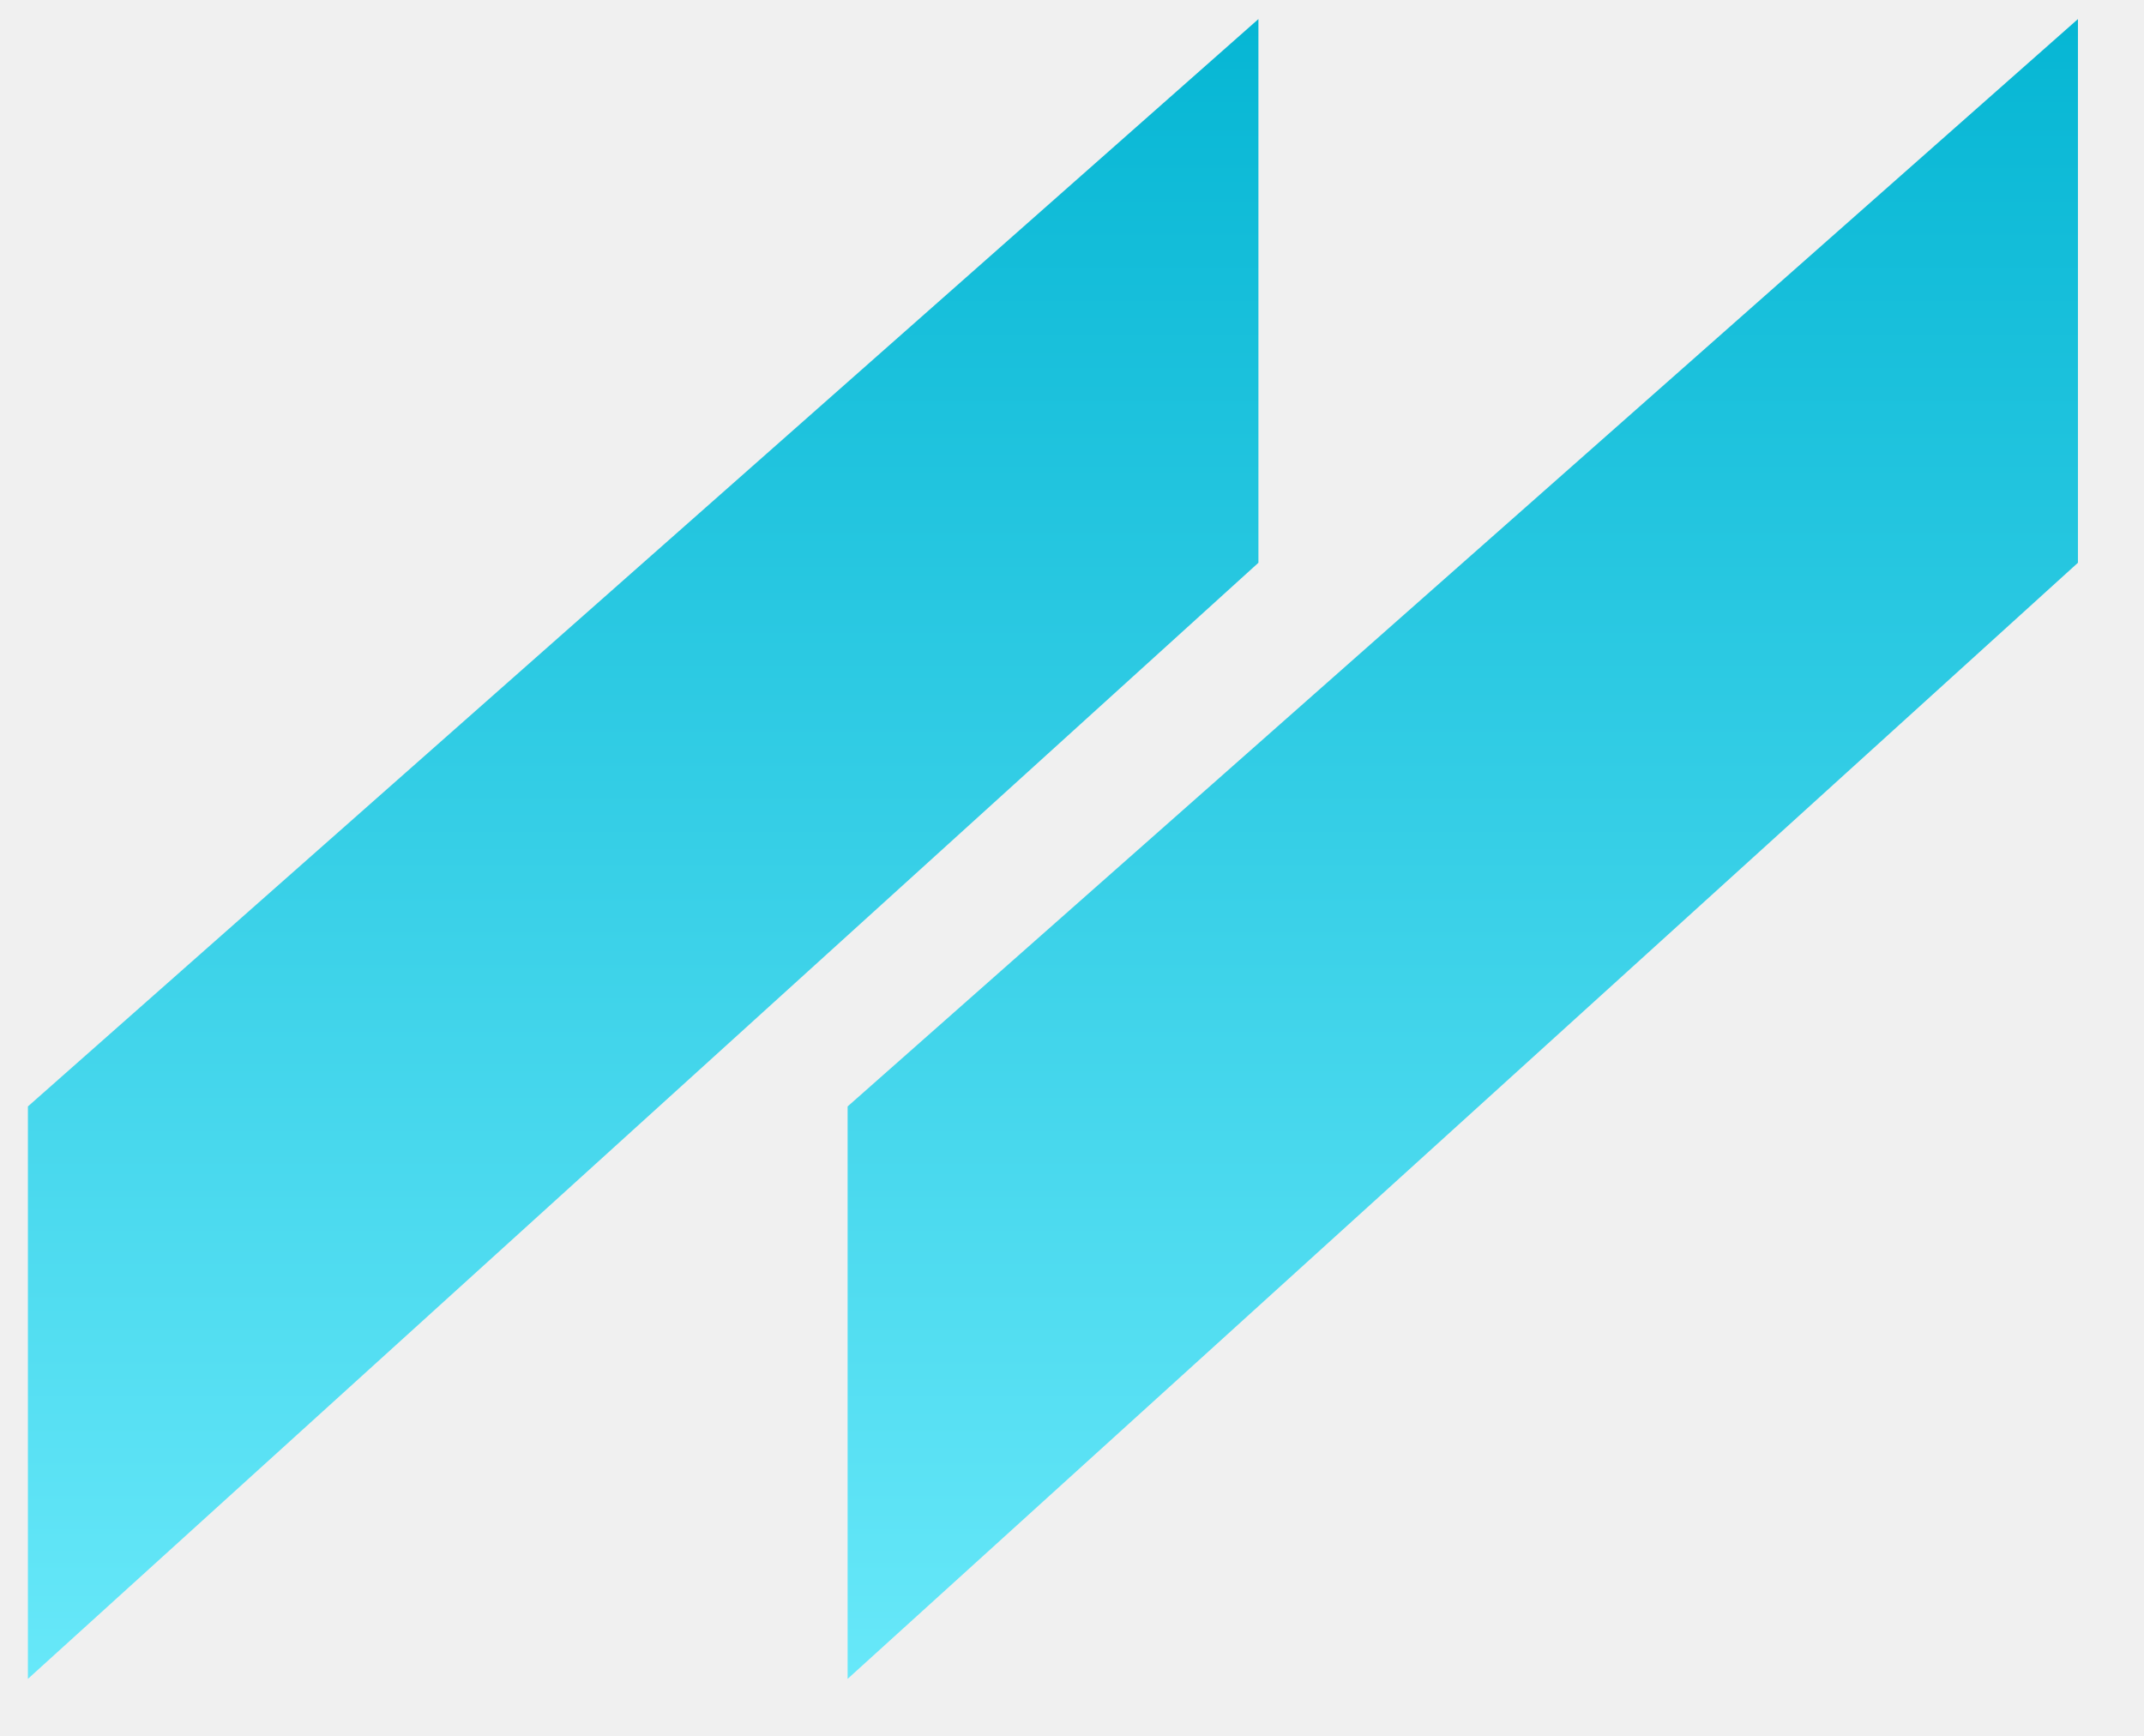
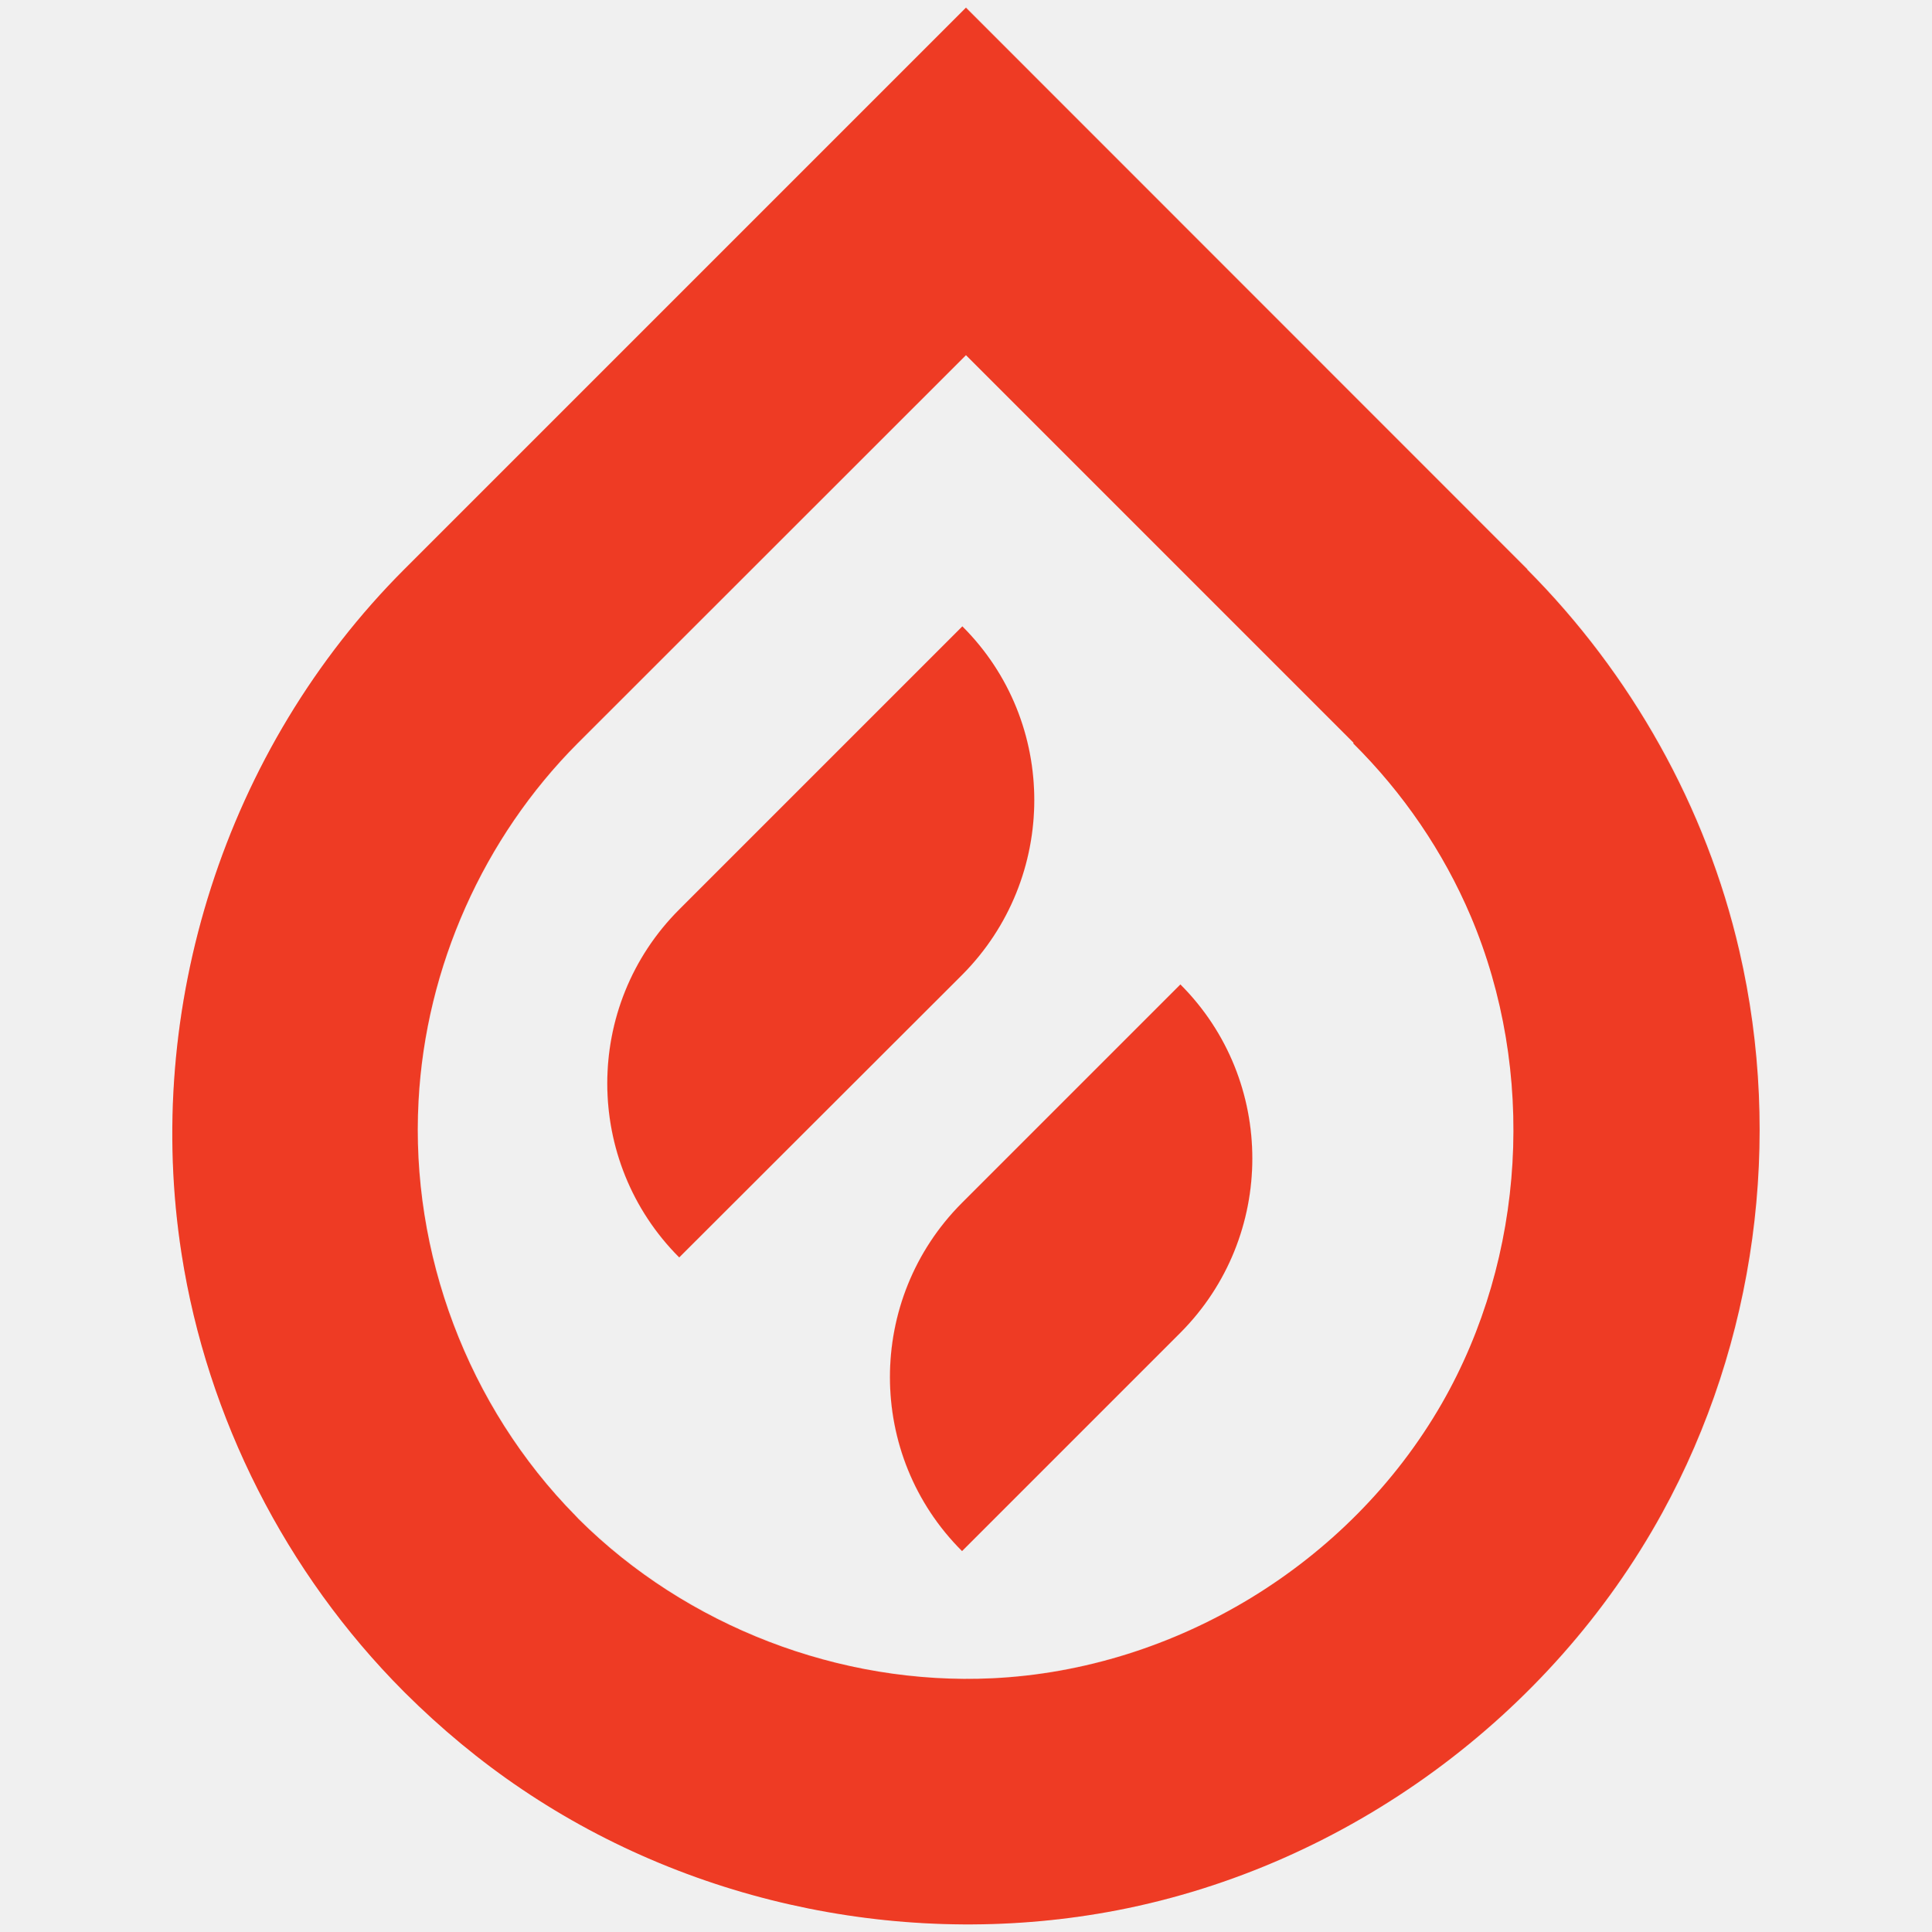
- <svg xmlns="http://www.w3.org/2000/svg" xmlns:xlink="http://www.w3.org/1999/xlink" version="1.1" preserveAspectRatio="xMidYMid meet" viewBox="344.564 330.278 111.737 91.218" width="53.87" height="43.61">
+ <svg xmlns="http://www.w3.org/2000/svg" width="100" height="100" viewBox="0 0 100 100" fill="none">
+   <g clip-path="url(#clip0_2_4)">
+     <path fill-rule="evenodd" clip-rule="evenodd" d="M79.046 29.475C84.423 34.872 88.312 41.767 90.028 49.218C92.28 58.96 90.891 69.466 86.03 78.316C80.266 88.812 69.74 96.571 57.844 98.872C47.308 100.906 36.018 98.694 27 92.602C24.837 91.144 22.823 89.467 20.978 87.632C20.948 87.602 20.919 87.572 20.889 87.543C14.797 81.431 10.72 73.395 9.4 64.913C7.416 52.234 11.613 38.781 20.928 29.465L49.997 0.396L79.056 29.465L79.046 29.475ZM70.067 38.453L49.997 18.383L29.887 38.483C25.026 43.364 22.03 50.051 21.663 56.986C21.236 64.843 24.202 72.79 29.798 78.465C29.847 78.524 29.907 78.574 29.957 78.633C35.522 84.169 43.459 87.245 51.366 86.868C60.771 86.421 69.819 81.014 74.631 72.641C78.986 65.052 79.522 55.438 76.129 47.432C74.71 44.089 72.627 41.043 70.037 38.473L70.067 38.453Z" fill="#EE3B24" />
+     <path fill-rule="evenodd" clip-rule="evenodd" d="M49.795 80.283L61.097 68.981C66.051 64.009 66.07 55.928 61.097 50.956L49.777 62.276C44.823 67.249 44.823 75.329 49.795 80.283Z" fill="#EE3B24" />
+     <path fill-rule="evenodd" clip-rule="evenodd" d="M35.156 65.083L49.811 50.447C54.765 45.456 54.784 37.375 49.811 32.421L35.156 47.076C30.183 52.048 30.202 60.129 35.156 65.083Z" fill="#EE3B24" />
+     <path fill-rule="evenodd" clip-rule="evenodd" d="M79.065 29.465C84.452 34.87 88.333 41.746 90.047 49.205C92.307 58.943 90.913 69.454 86.053 78.306C80.289 88.798 69.76 96.558 57.875 98.856C47.327 100.89 36.044 98.686 27.022 92.583C24.856 91.133 22.84 89.457 20.994 87.63C20.975 87.592 20.938 87.555 20.9 87.536C14.816 81.414 10.747 73.39 9.409 64.895C7.431 52.218 11.633 38.77 20.957 29.446L50.02 0.382L79.084 29.446L79.065 29.465Z" stroke="#EE3B24" stroke-width="0.002" stroke-miterlimit="2" stroke-linejoin="round" />
+     <path fill-rule="evenodd" clip-rule="evenodd" d="M70.078 38.449L50.019 18.369L29.921 38.467C25.043 43.345 22.048 50.032 21.671 56.983C21.257 64.837 24.232 72.786 29.807 78.455C29.864 78.512 29.92 78.569 29.976 78.606C35.533 84.144 43.482 87.234 51.374 86.857C60.792 86.405 69.834 80.999 74.656 72.635C79.007 65.045 79.535 55.419 76.144 47.414C74.732 44.08 72.64 41.029 70.059 38.467L70.078 38.449Z" stroke="#EE3B24" stroke-width="0.002" stroke-miterlimit="2" stroke-linejoin="round" />
+     <path fill-rule="evenodd" clip-rule="evenodd" d="M49.795 80.283L61.097 68.981C66.051 64.009 66.07 55.928 61.097 50.956L49.777 62.276C44.823 67.249 44.823 75.329 49.795 80.283Z" stroke="#EE3B24" stroke-width="0.002" stroke-miterlimit="2" stroke-linejoin="round" />
+     <path fill-rule="evenodd" clip-rule="evenodd" d="M35.156 65.083L49.811 50.447C54.765 45.456 54.784 37.375 49.811 32.421L35.156 47.076C30.183 52.048 30.202 60.129 35.156 65.083Z" stroke="#EE3B24" stroke-width="0.002" stroke-miterlimit="2" stroke-linejoin="round" />
+   </g>
  <defs>
-     <path d="M453.3 331.28L453.3 359.85L388.64 418.5L388.64 388.42L453.3 331.28Z" id="aFZf6T5ED" />
-     <linearGradient id="gradientb2ThqnP5Op" gradientUnits="userSpaceOnUse" x1="420.97" y1="331.28" x2="420.97" y2="418.5">
-       <stop style="stop-color: #06b6d4;stop-opacity: 1" offset="0%" />
-       <stop style="stop-color: #67e8f9;stop-opacity: 1" offset="100%" />
-     </linearGradient>
-     <path d="M410.23 331.28L410.23 359.85L345.56 418.5L345.56 388.42L410.23 331.28Z" id="a9fehgwfM" />
-     <linearGradient id="gradientk1wNV9Ostb" gradientUnits="userSpaceOnUse" x1="377.89" y1="331.28" x2="377.89" y2="418.5">
-       <stop style="stop-color: #06b6d4;stop-opacity: 1" offset="0%" />
-       <stop style="stop-color: #67e8f9;stop-opacity: 1" offset="100%" />
-     </linearGradient>
+     <clipPath id="clip0_2_4">
+       <rect width="100" height="100" fill="white" />
+     </clipPath>
  </defs>
-   <g>
-     <g>
-       <use xlink:href="#aFZf6T5ED" opacity="1" fill="url(#gradientb2ThqnP5Op)" />
-     </g>
-     <g>
-       <use xlink:href="#a9fehgwfM" opacity="1" fill="url(#gradientk1wNV9Ostb)" />
-     </g>
-   </g>
</svg>
